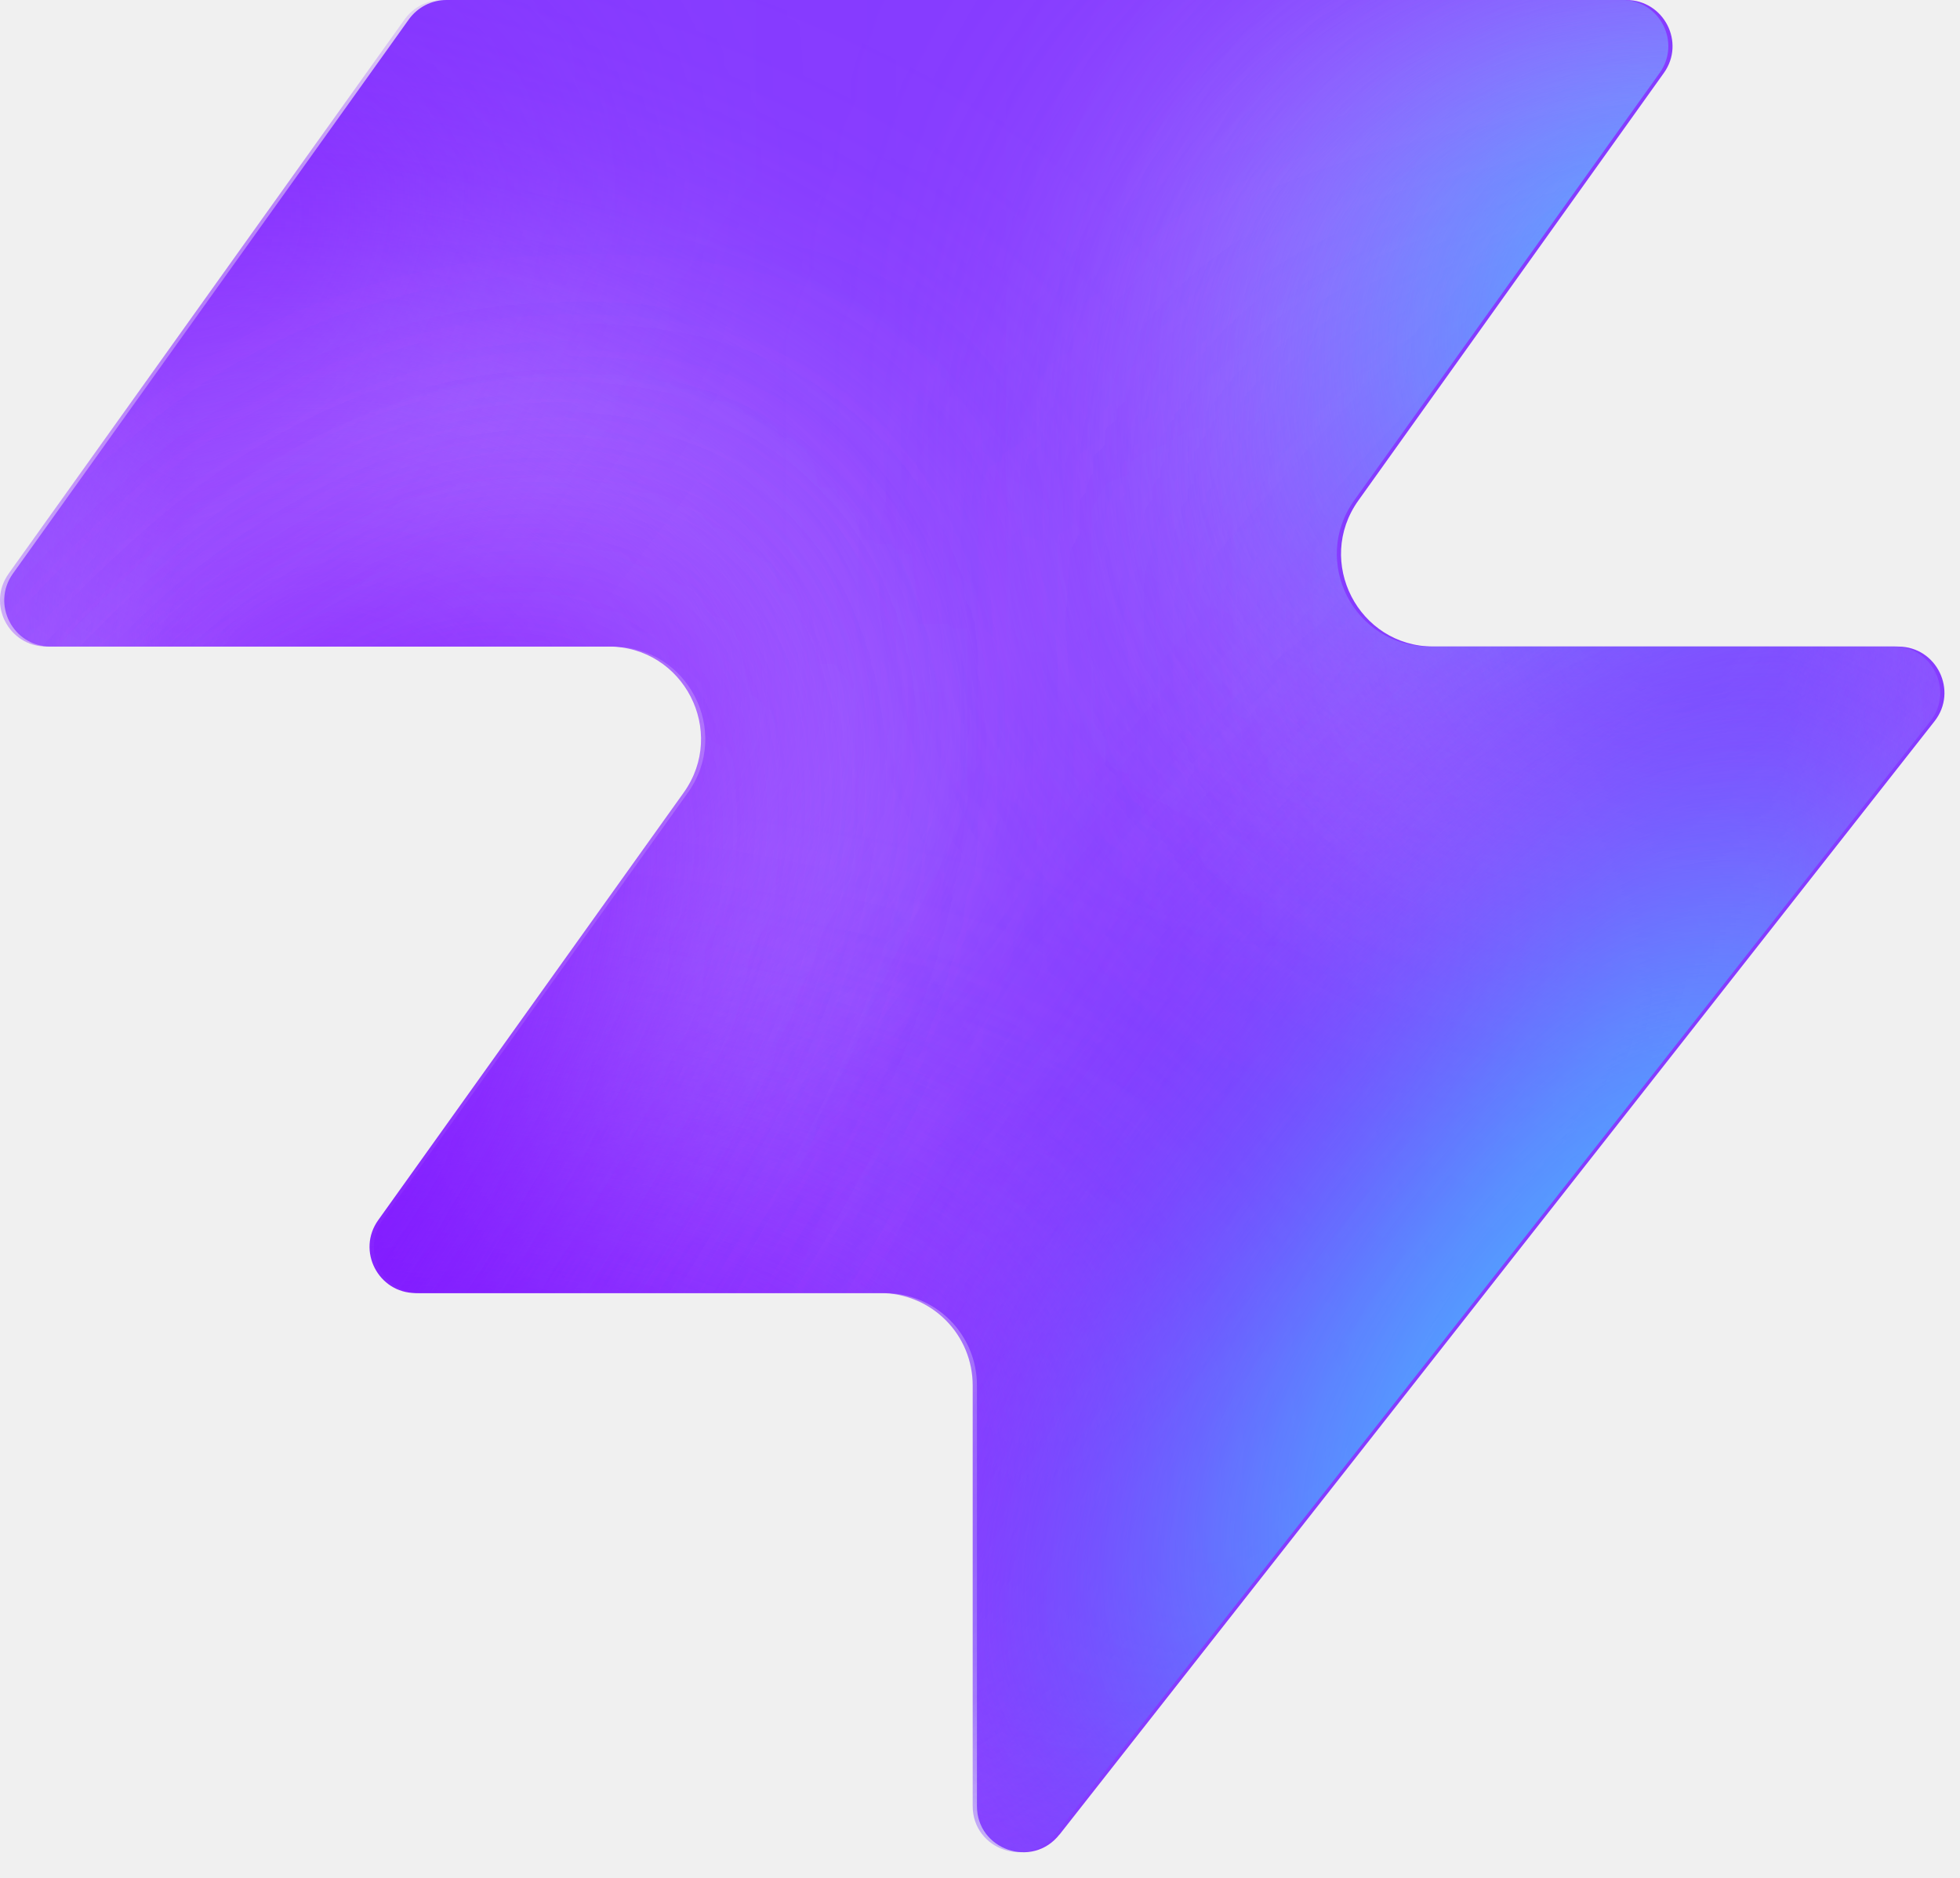
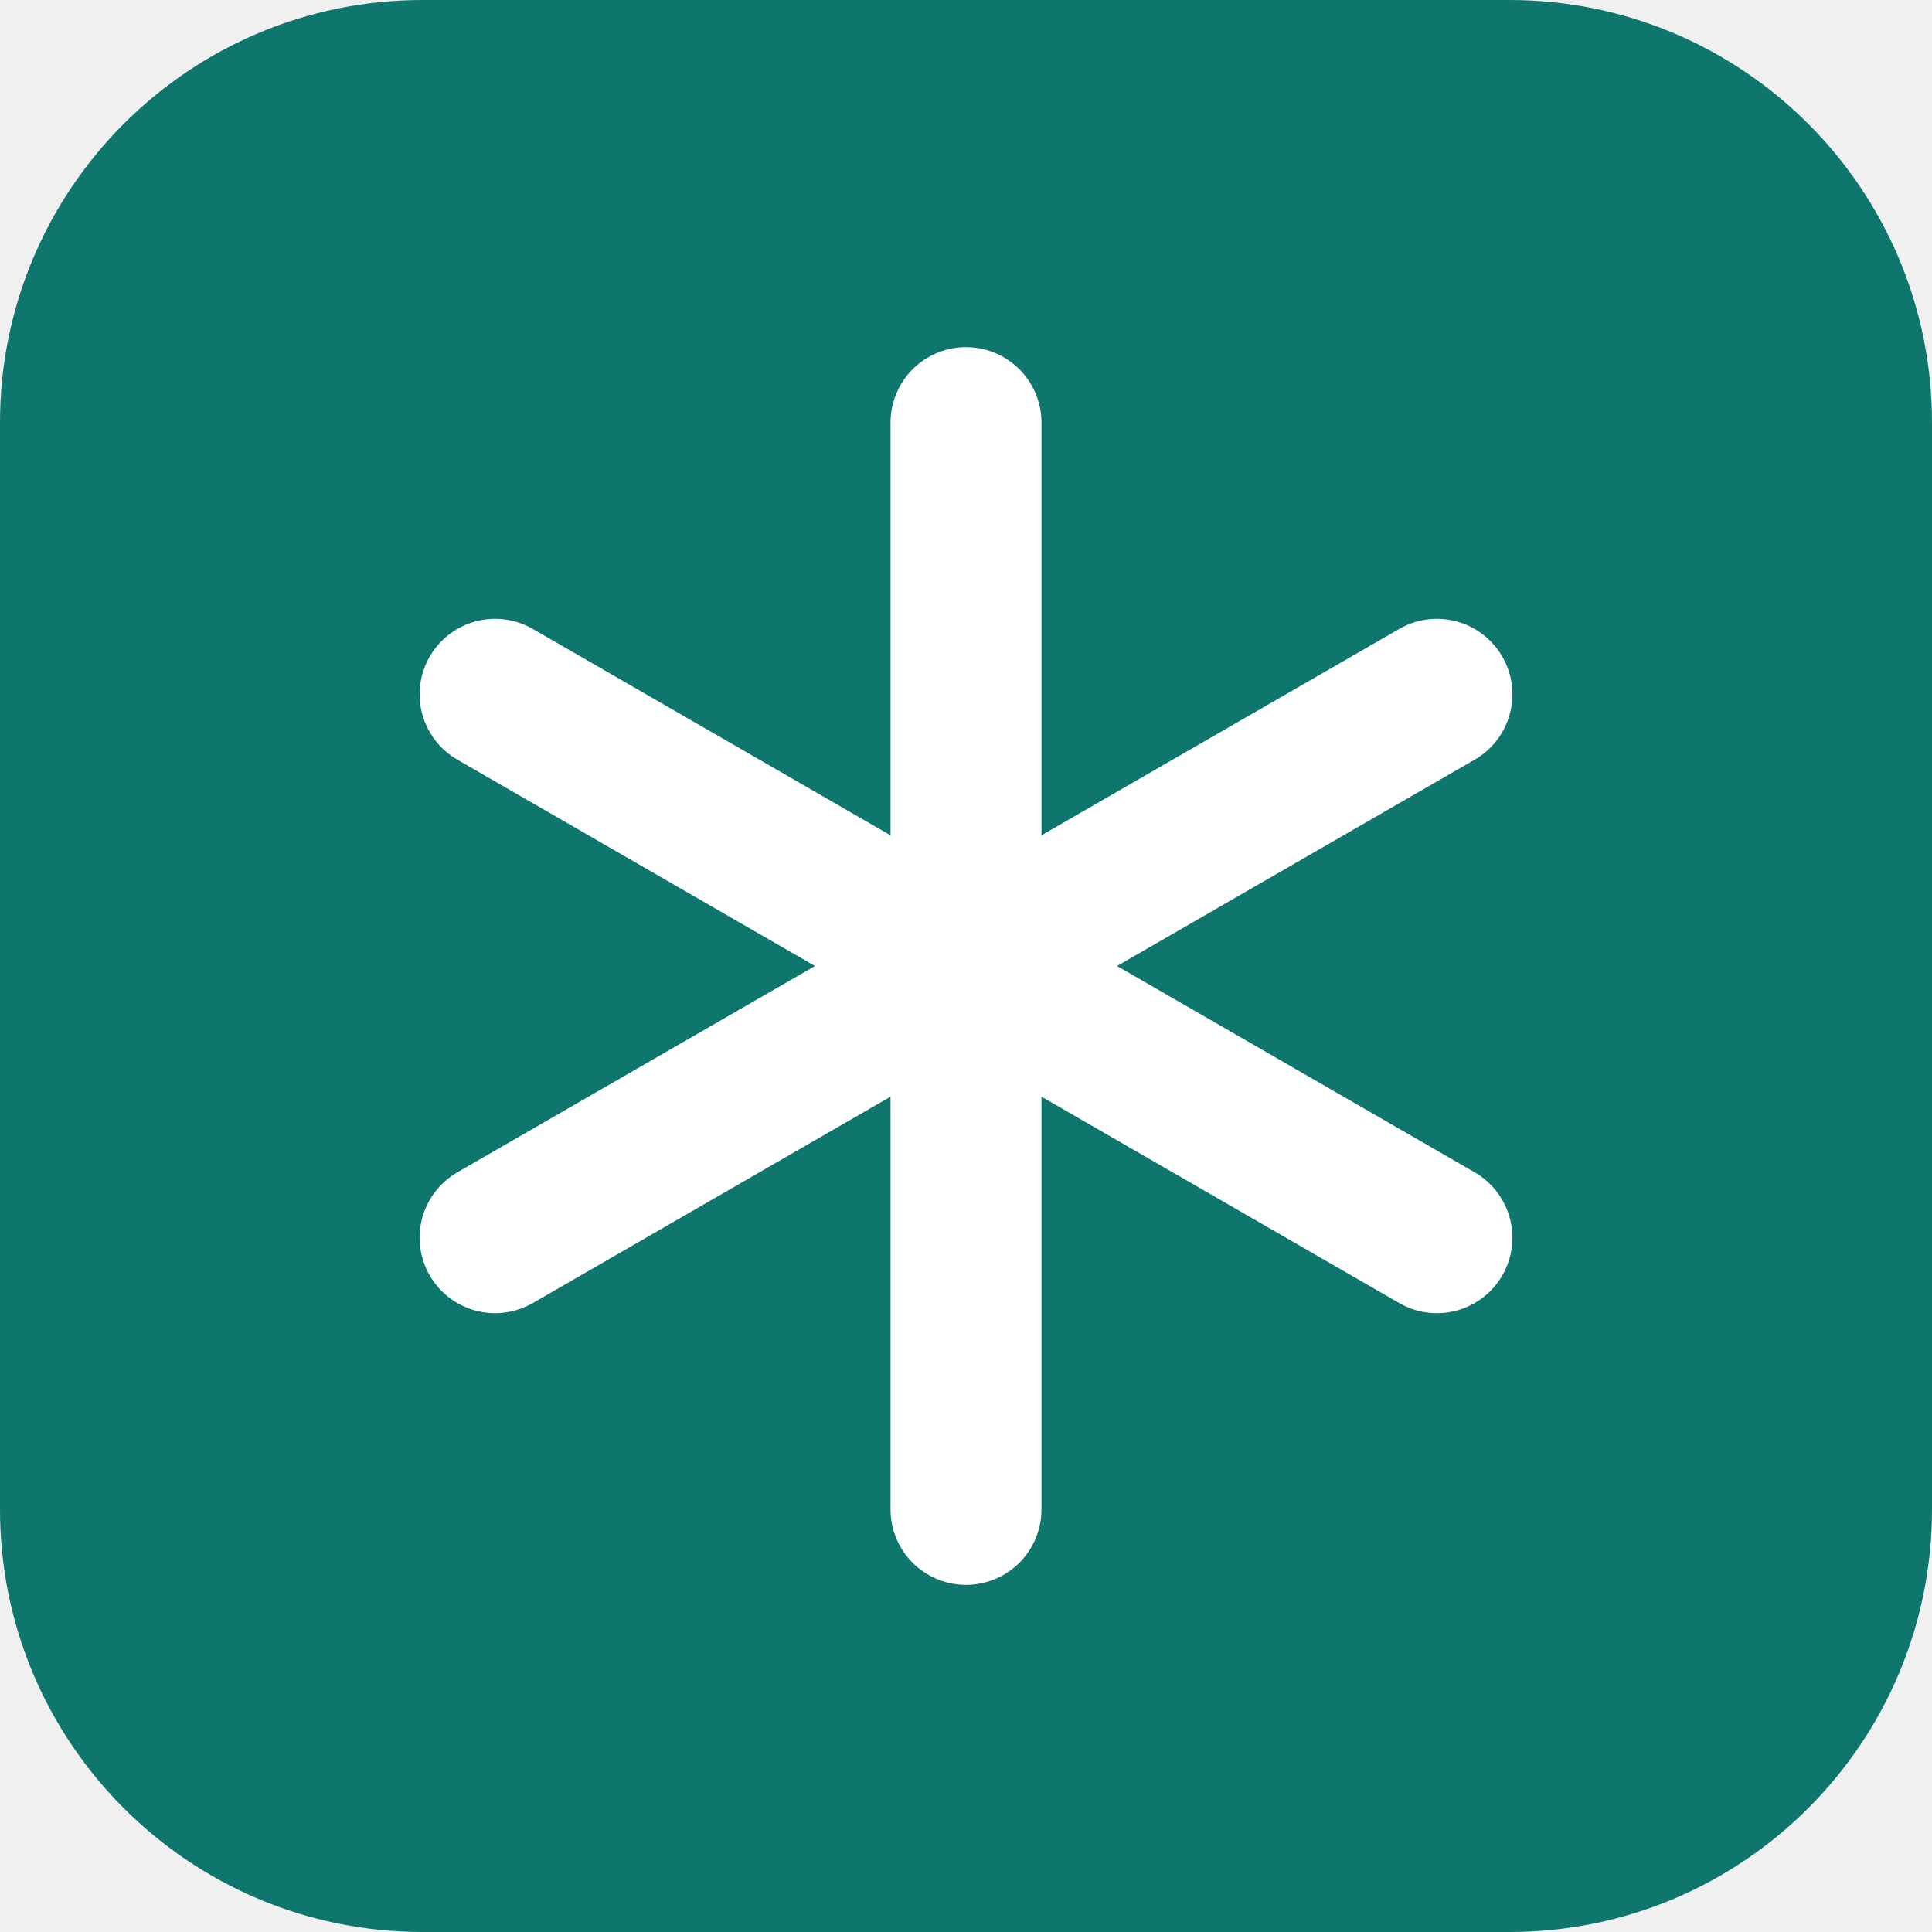
- <svg xmlns="http://www.w3.org/2000/svg" width="48" height="46" fill="none" viewBox="0 0 48 46">
-   <path fill="#863bff" d="M25.946 44.938c-.664.845-2.021.375-2.021-.698V33.937a2.26 2.26 0 0 0-2.262-2.262H10.287c-.92 0-1.456-1.04-.92-1.788l7.48-10.471c1.07-1.497 0-3.578-1.842-3.578H1.237c-.92 0-1.456-1.04-.92-1.788L10.013.474c.214-.297.556-.474.92-.474h28.894c.92 0 1.456 1.04.92 1.788l-7.48 10.471c-1.07 1.498 0 3.579 1.842 3.579h11.377c.943 0 1.473 1.088.89 1.83L25.947 44.94z" style="fill:#863bff;fill:color(display-p3 .525 .23 1);fill-opacity:1" />
-   <mask id="a" width="48" height="46" x="0" y="0" maskUnits="userSpaceOnUse" style="mask-type:alpha">
-     <path fill="#000" d="M25.842 44.938c-.664.844-2.021.375-2.021-.698V33.937a2.26 2.26 0 0 0-2.262-2.262H10.183c-.92 0-1.456-1.04-.92-1.788l7.48-10.471c1.07-1.498 0-3.579-1.842-3.579H1.133c-.92 0-1.456-1.04-.92-1.787L9.91.473c.214-.297.556-.474.92-.474h28.894c.92 0 1.456 1.04.92 1.788l-7.48 10.471c-1.07 1.498 0 3.578 1.842 3.578h11.377c.943 0 1.473 1.088.89 1.832L25.843 44.94z" style="fill:#000;fill-opacity:1" />
-   </mask>
-   <g mask="url(#a)">
-     <g filter="url(#b)">
-       <ellipse cx="5.508" cy="14.704" fill="#ede6ff" rx="5.508" ry="14.704" style="fill:#ede6ff;fill:color(display-p3 .927 .903 1);fill-opacity:1" transform="matrix(.00324 1 1 -.00324 -4.47 31.516)" />
-     </g>
-     <g filter="url(#c)">
-       <ellipse cx="10.399" cy="29.851" fill="#ede6ff" rx="10.399" ry="29.851" style="fill:#ede6ff;fill:color(display-p3 .927 .903 1);fill-opacity:1" transform="matrix(.00324 1 1 -.00324 -39.328 7.883)" />
-     </g>
-     <g filter="url(#d)">
-       <ellipse cx="5.508" cy="30.487" fill="#7e14ff" rx="5.508" ry="30.487" style="fill:#7e14ff;fill:color(display-p3 .492 .077 1);fill-opacity:1" transform="rotate(89.814 -25.913 -14.639)scale(1 -1)" />
-     </g>
-     <g filter="url(#e)">
-       <ellipse cx="5.508" cy="30.599" fill="#7e14ff" rx="5.508" ry="30.599" style="fill:#7e14ff;fill:color(display-p3 .492 .077 1);fill-opacity:1" transform="rotate(89.814 -32.644 -3.334)scale(1 -1)" />
-     </g>
-     <g filter="url(#f)">
-       <ellipse cx="5.508" cy="30.599" fill="#7e14ff" rx="5.508" ry="30.599" style="fill:#7e14ff;fill:color(display-p3 .492 .077 1);fill-opacity:1" transform="matrix(.00324 1 1 -.00324 -34.34 30.47)" />
-     </g>
-     <g filter="url(#g)">
-       <ellipse cx="14.072" cy="22.078" fill="#ede6ff" rx="14.072" ry="22.078" style="fill:#ede6ff;fill:color(display-p3 .927 .903 1);fill-opacity:1" transform="rotate(93.35 24.506 48.493)scale(-1 1)" />
-     </g>
-     <g filter="url(#h)">
-       <ellipse cx="3.47" cy="21.501" fill="#7e14ff" rx="3.47" ry="21.501" style="fill:#7e14ff;fill:color(display-p3 .492 .077 1);fill-opacity:1" transform="rotate(89.009 28.708 47.59)scale(-1 1)" />
-     </g>
-     <g filter="url(#i)">
-       <ellipse cx="3.47" cy="21.501" fill="#7e14ff" rx="3.47" ry="21.501" style="fill:#7e14ff;fill:color(display-p3 .492 .077 1);fill-opacity:1" transform="rotate(89.009 28.708 47.59)scale(-1 1)" />
-     </g>
-     <g filter="url(#j)">
-       <ellipse cx=".387" cy="8.972" fill="#7e14ff" rx="4.407" ry="29.108" style="fill:#7e14ff;fill:color(display-p3 .492 .077 1);fill-opacity:1" transform="rotate(39.51 .387 8.972)" />
-     </g>
-     <g filter="url(#k)">
-       <ellipse cx="47.523" cy="-6.092" fill="#7e14ff" rx="4.407" ry="29.108" style="fill:#7e14ff;fill:color(display-p3 .492 .077 1);fill-opacity:1" transform="rotate(37.892 47.523 -6.092)" />
-     </g>
-     <g filter="url(#l)">
-       <ellipse cx="41.412" cy="6.333" fill="#47bfff" rx="5.971" ry="9.665" style="fill:#47bfff;fill:color(display-p3 .28 .748 1);fill-opacity:1" transform="rotate(37.892 41.412 6.333)" />
-     </g>
-     <g filter="url(#m)">
-       <ellipse cx="-1.879" cy="38.332" fill="#7e14ff" rx="4.407" ry="29.108" style="fill:#7e14ff;fill:color(display-p3 .492 .077 1);fill-opacity:1" transform="rotate(37.892 -1.88 38.332)" />
-     </g>
-     <g filter="url(#n)">
-       <ellipse cx="-1.879" cy="38.332" fill="#7e14ff" rx="4.407" ry="29.108" style="fill:#7e14ff;fill:color(display-p3 .492 .077 1);fill-opacity:1" transform="rotate(37.892 -1.88 38.332)" />
-     </g>
-     <g filter="url(#o)">
-       <ellipse cx="35.651" cy="29.907" fill="#7e14ff" rx="4.407" ry="29.108" style="fill:#7e14ff;fill:color(display-p3 .492 .077 1);fill-opacity:1" transform="rotate(37.892 35.651 29.907)" />
-     </g>
-     <g filter="url(#p)">
-       <ellipse cx="38.418" cy="32.4" fill="#47bfff" rx="5.971" ry="15.297" style="fill:#47bfff;fill:color(display-p3 .28 .748 1);fill-opacity:1" transform="rotate(37.892 38.418 32.4)" />
-     </g>
+ <svg xmlns="http://www.w3.org/2000/svg" viewBox="0 0 64 64">
+   <rect width="64" height="64" rx="14" fill="#0f766e" />
+   <g fill="none" stroke="#fff" stroke-width="5" stroke-linecap="round">
+     <path d="M32 14v36M16.4 23l31.2 18M16.4 41l31.2-18" />
  </g>
-   <defs>
-     <filter id="b" width="60.045" height="41.654" x="-19.77" y="16.149" color-interpolation-filters="sRGB" filterUnits="userSpaceOnUse">
-       <feFlood flood-opacity="0" result="BackgroundImageFix" />
-       <feBlend in="SourceGraphic" in2="BackgroundImageFix" result="shape" />
-       <feGaussianBlur result="effect1_foregroundBlur_2002_17158" stdDeviation="7.659" />
-     </filter>
-     <filter id="c" width="90.34" height="51.437" x="-54.613" y="-7.533" color-interpolation-filters="sRGB" filterUnits="userSpaceOnUse">
-       <feFlood flood-opacity="0" result="BackgroundImageFix" />
-       <feBlend in="SourceGraphic" in2="BackgroundImageFix" result="shape" />
-       <feGaussianBlur result="effect1_foregroundBlur_2002_17158" stdDeviation="7.659" />
-     </filter>
-     <filter id="d" width="79.355" height="29.4" x="-49.64" y="2.03" color-interpolation-filters="sRGB" filterUnits="userSpaceOnUse">
-       <feFlood flood-opacity="0" result="BackgroundImageFix" />
-       <feBlend in="SourceGraphic" in2="BackgroundImageFix" result="shape" />
-       <feGaussianBlur result="effect1_foregroundBlur_2002_17158" stdDeviation="4.596" />
-     </filter>
-     <filter id="e" width="79.579" height="29.4" x="-45.045" y="20.029" color-interpolation-filters="sRGB" filterUnits="userSpaceOnUse">
-       <feFlood flood-opacity="0" result="BackgroundImageFix" />
-       <feBlend in="SourceGraphic" in2="BackgroundImageFix" result="shape" />
-       <feGaussianBlur result="effect1_foregroundBlur_2002_17158" stdDeviation="4.596" />
-     </filter>
-     <filter id="f" width="79.579" height="29.4" x="-43.513" y="21.178" color-interpolation-filters="sRGB" filterUnits="userSpaceOnUse">
-       <feFlood flood-opacity="0" result="BackgroundImageFix" />
-       <feBlend in="SourceGraphic" in2="BackgroundImageFix" result="shape" />
-       <feGaussianBlur result="effect1_foregroundBlur_2002_17158" stdDeviation="4.596" />
-     </filter>
-     <filter id="g" width="74.749" height="58.852" x="15.756" y="-17.901" color-interpolation-filters="sRGB" filterUnits="userSpaceOnUse">
-       <feFlood flood-opacity="0" result="BackgroundImageFix" />
-       <feBlend in="SourceGraphic" in2="BackgroundImageFix" result="shape" />
-       <feGaussianBlur result="effect1_foregroundBlur_2002_17158" stdDeviation="7.659" />
-     </filter>
-     <filter id="h" width="61.377" height="25.362" x="23.548" y="2.284" color-interpolation-filters="sRGB" filterUnits="userSpaceOnUse">
-       <feFlood flood-opacity="0" result="BackgroundImageFix" />
-       <feBlend in="SourceGraphic" in2="BackgroundImageFix" result="shape" />
-       <feGaussianBlur result="effect1_foregroundBlur_2002_17158" stdDeviation="4.596" />
-     </filter>
-     <filter id="i" width="61.377" height="25.362" x="23.548" y="2.284" color-interpolation-filters="sRGB" filterUnits="userSpaceOnUse">
-       <feFlood flood-opacity="0" result="BackgroundImageFix" />
-       <feBlend in="SourceGraphic" in2="BackgroundImageFix" result="shape" />
-       <feGaussianBlur result="effect1_foregroundBlur_2002_17158" stdDeviation="4.596" />
-     </filter>
-     <filter id="j" width="56.045" height="63.649" x="-27.636" y="-22.853" color-interpolation-filters="sRGB" filterUnits="userSpaceOnUse">
-       <feFlood flood-opacity="0" result="BackgroundImageFix" />
-       <feBlend in="SourceGraphic" in2="BackgroundImageFix" result="shape" />
-       <feGaussianBlur result="effect1_foregroundBlur_2002_17158" stdDeviation="4.596" />
-     </filter>
-     <filter id="k" width="54.814" height="64.646" x="20.116" y="-38.415" color-interpolation-filters="sRGB" filterUnits="userSpaceOnUse">
-       <feFlood flood-opacity="0" result="BackgroundImageFix" />
-       <feBlend in="SourceGraphic" in2="BackgroundImageFix" result="shape" />
-       <feGaussianBlur result="effect1_foregroundBlur_2002_17158" stdDeviation="4.596" />
-     </filter>
-     <filter id="l" width="33.541" height="35.313" x="24.641" y="-11.323" color-interpolation-filters="sRGB" filterUnits="userSpaceOnUse">
-       <feFlood flood-opacity="0" result="BackgroundImageFix" />
-       <feBlend in="SourceGraphic" in2="BackgroundImageFix" result="shape" />
-       <feGaussianBlur result="effect1_foregroundBlur_2002_17158" stdDeviation="4.596" />
-     </filter>
-     <filter id="m" width="54.814" height="64.646" x="-29.286" y="6.009" color-interpolation-filters="sRGB" filterUnits="userSpaceOnUse">
-       <feFlood flood-opacity="0" result="BackgroundImageFix" />
-       <feBlend in="SourceGraphic" in2="BackgroundImageFix" result="shape" />
-       <feGaussianBlur result="effect1_foregroundBlur_2002_17158" stdDeviation="4.596" />
-     </filter>
-     <filter id="n" width="54.814" height="64.646" x="-29.286" y="6.009" color-interpolation-filters="sRGB" filterUnits="userSpaceOnUse">
-       <feFlood flood-opacity="0" result="BackgroundImageFix" />
-       <feBlend in="SourceGraphic" in2="BackgroundImageFix" result="shape" />
-       <feGaussianBlur result="effect1_foregroundBlur_2002_17158" stdDeviation="4.596" />
-     </filter>
-     <filter id="o" width="54.814" height="64.646" x="8.244" y="-2.416" color-interpolation-filters="sRGB" filterUnits="userSpaceOnUse">
-       <feFlood flood-opacity="0" result="BackgroundImageFix" />
-       <feBlend in="SourceGraphic" in2="BackgroundImageFix" result="shape" />
-       <feGaussianBlur result="effect1_foregroundBlur_2002_17158" stdDeviation="4.596" />
-     </filter>
-     <filter id="p" width="39.409" height="43.623" x="18.713" y="10.588" color-interpolation-filters="sRGB" filterUnits="userSpaceOnUse">
-       <feFlood flood-opacity="0" result="BackgroundImageFix" />
-       <feBlend in="SourceGraphic" in2="BackgroundImageFix" result="shape" />
-       <feGaussianBlur result="effect1_foregroundBlur_2002_17158" stdDeviation="4.596" />
-     </filter>
-   </defs>
</svg>
